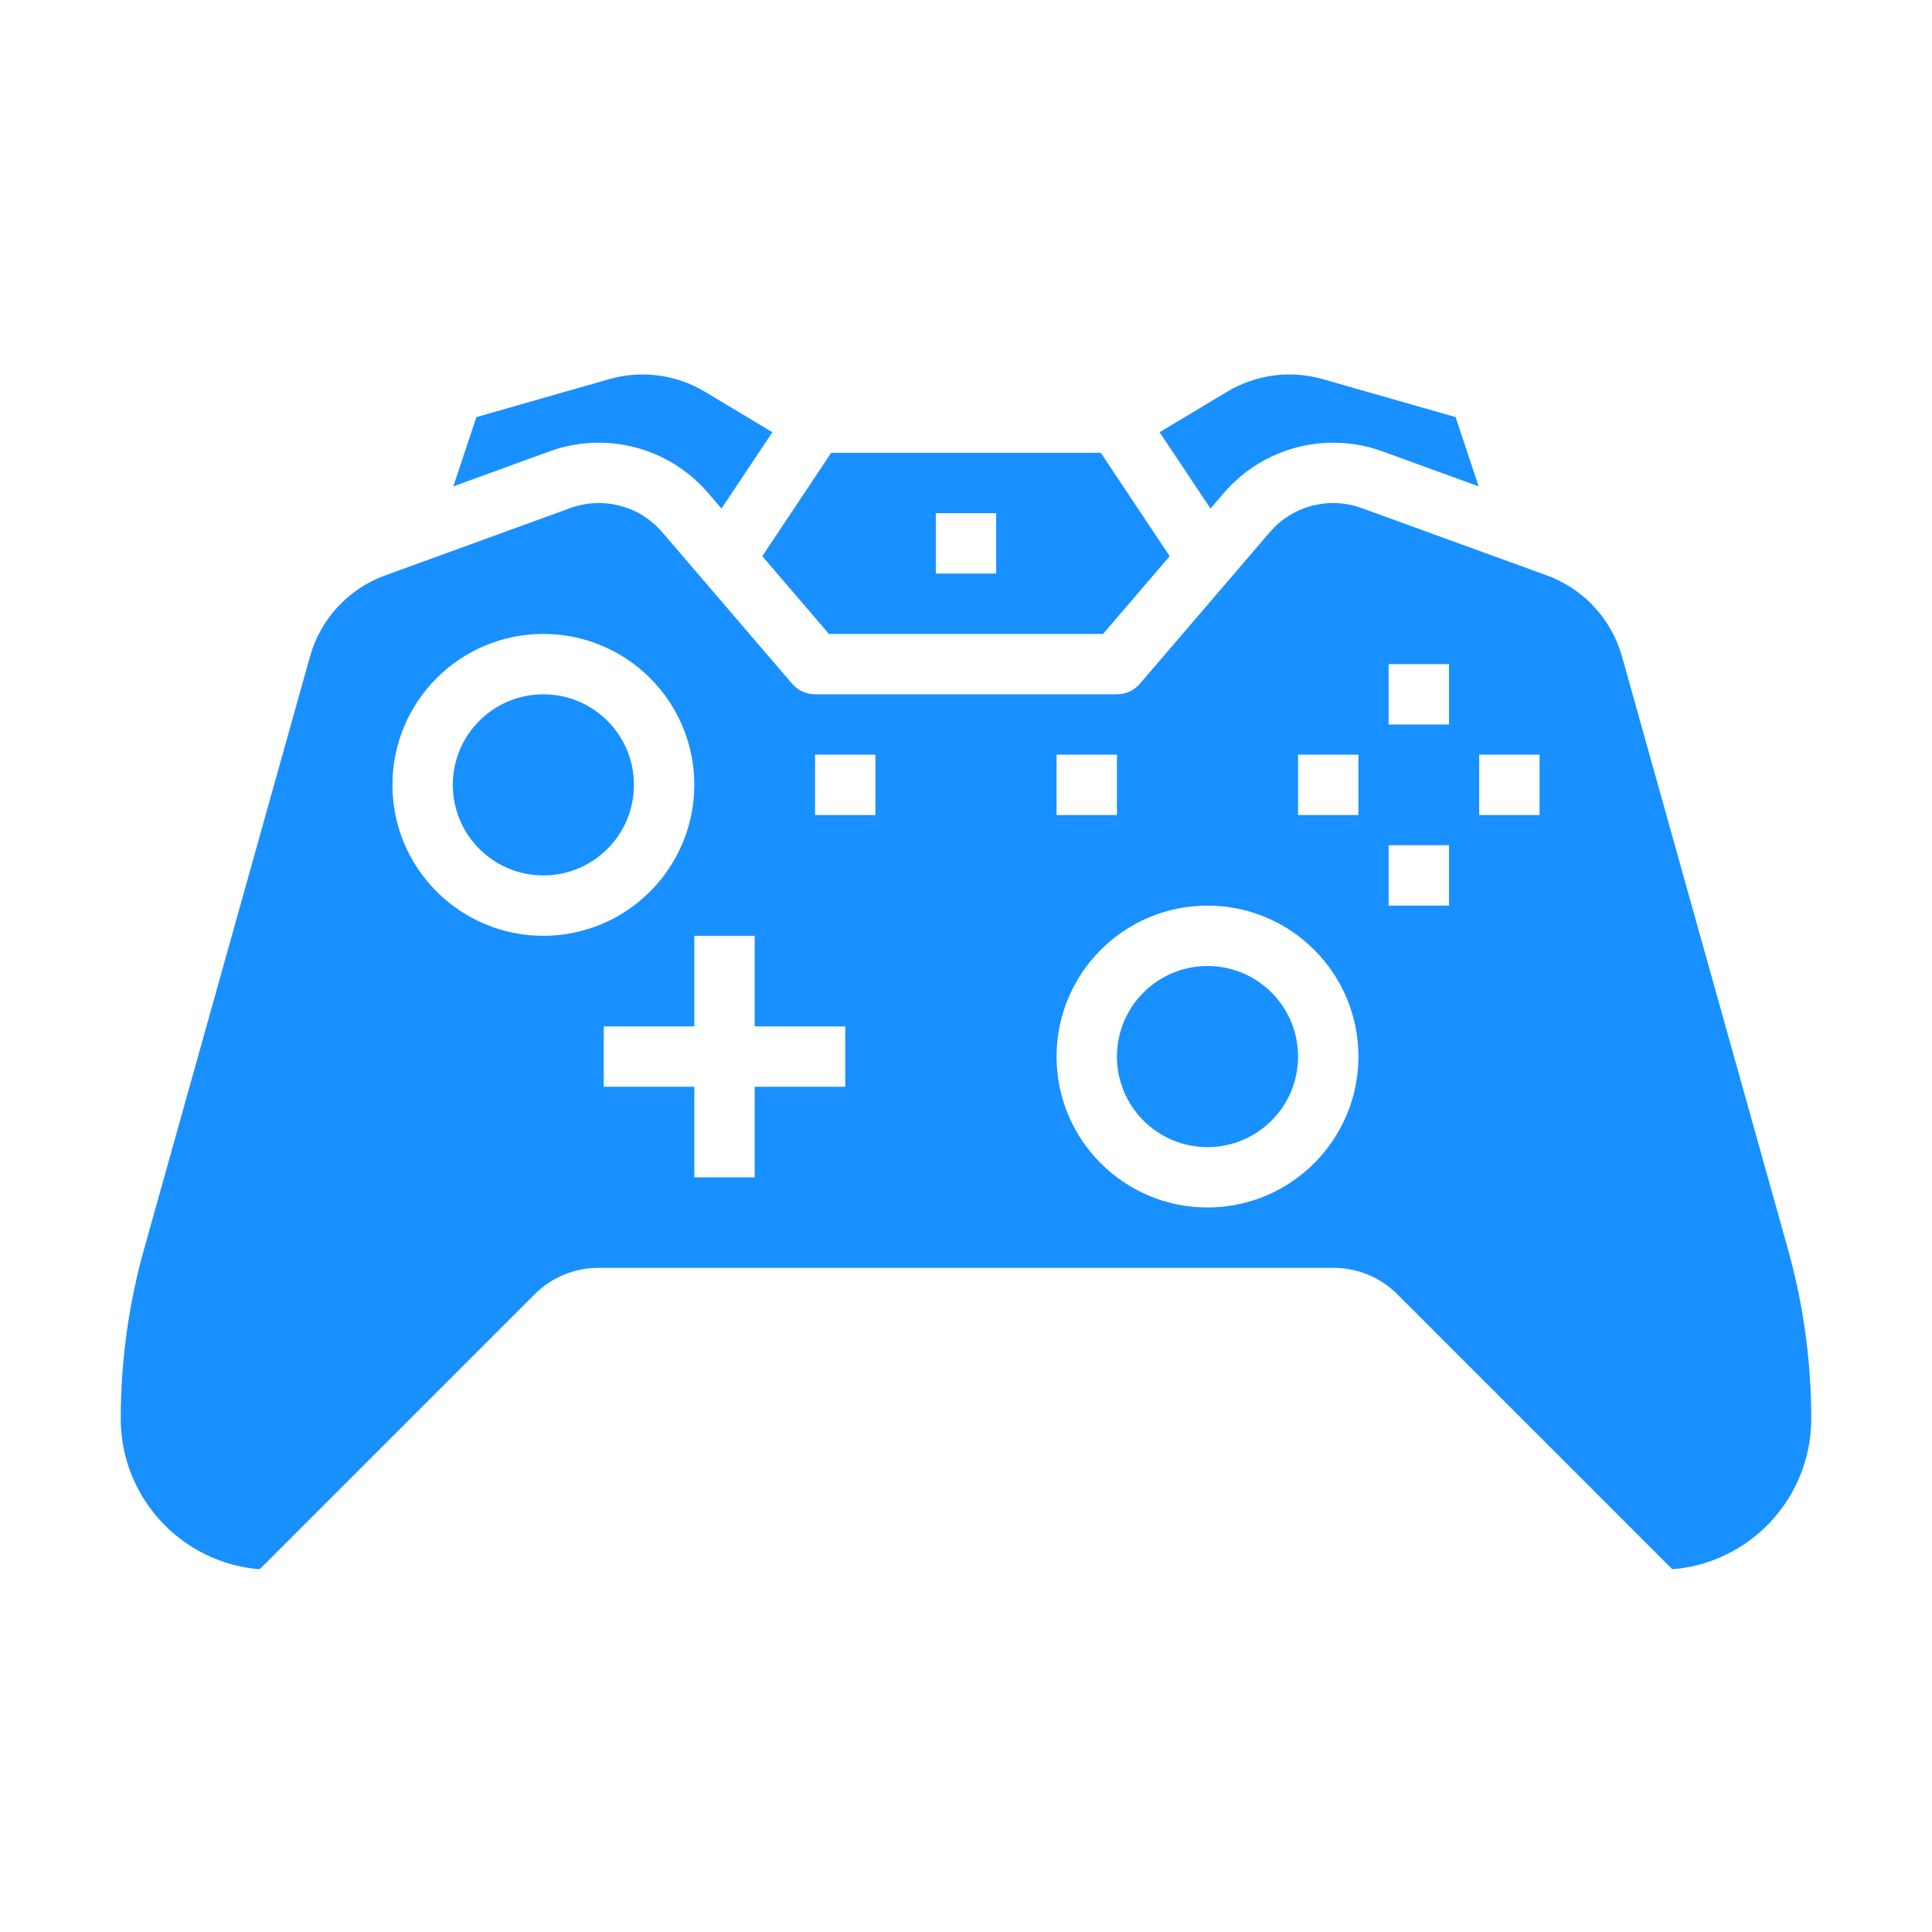
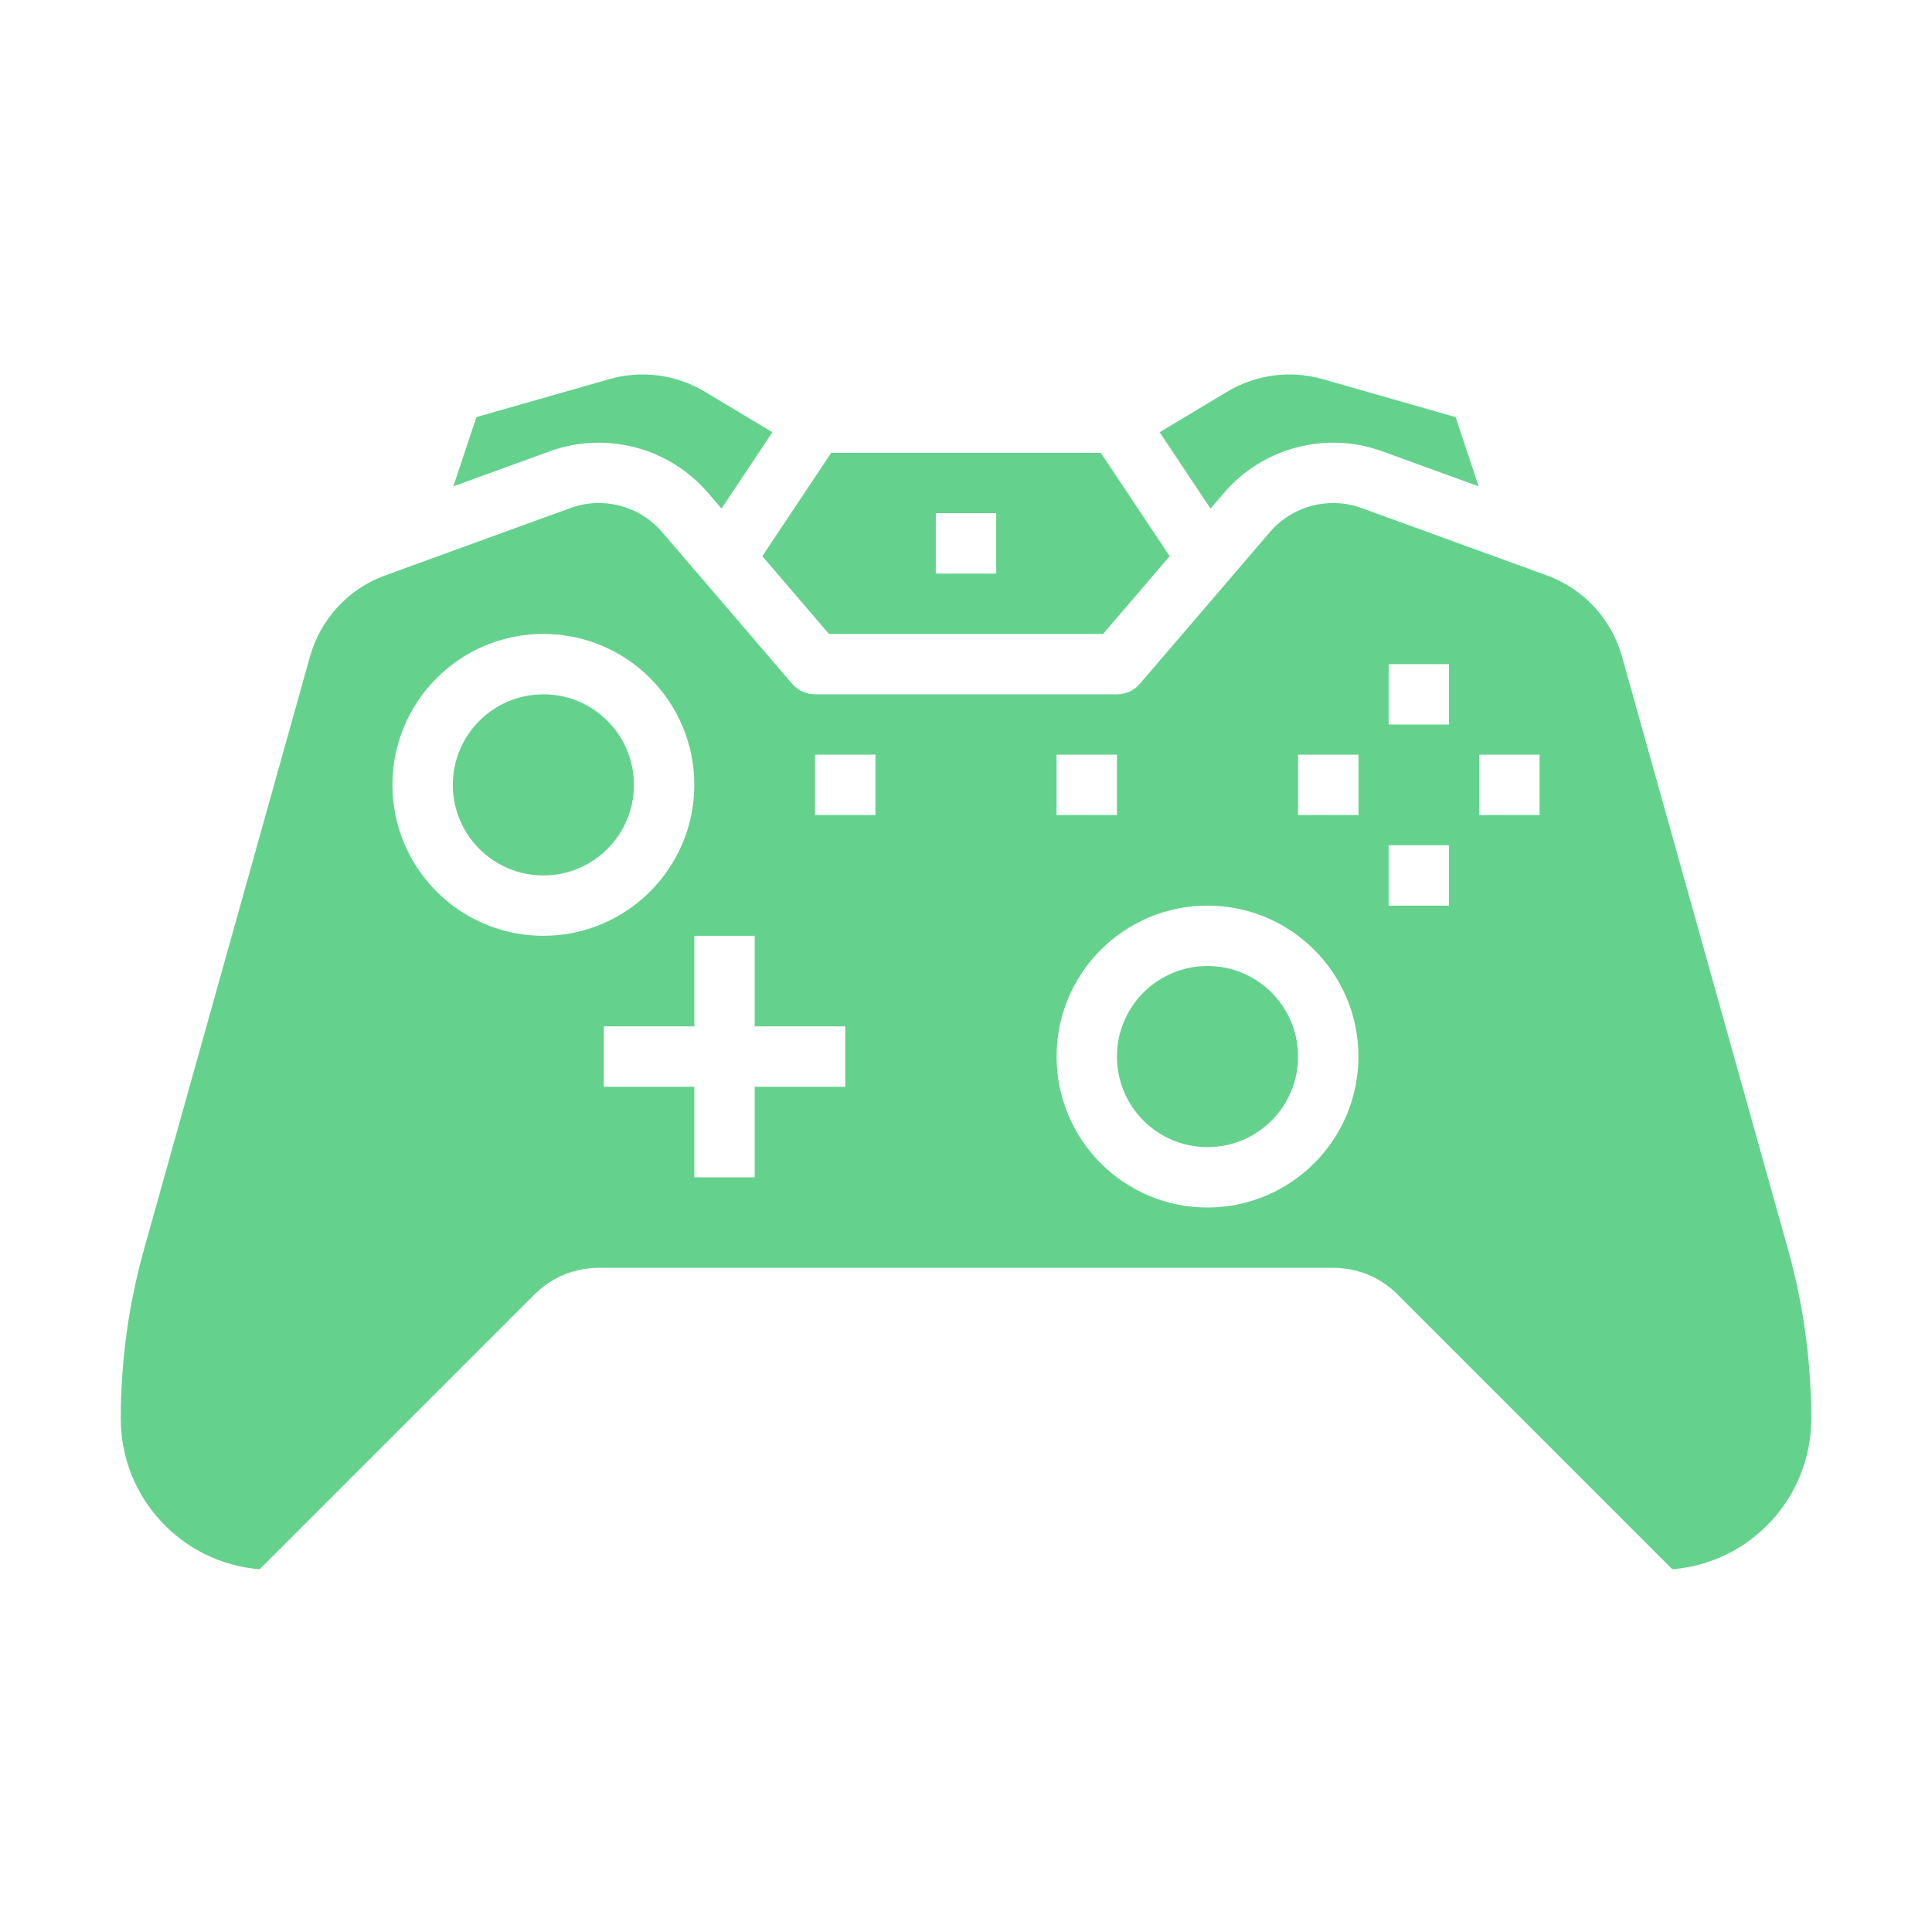
<svg xmlns="http://www.w3.org/2000/svg" viewBox="0 0 512 512" x="0px" y="0px">
  <g>
-     <circle fill="#1890ff" cx="144" cy="208" r="24">
+     <circle fill="#64d28d" cx="144" cy="208" r="24">
		</circle>
-     <circle fill="#1890ff" cx="320" cy="280" r="24">
+     <circle fill="#64d28d" cx="320" cy="280" r="24">
		</circle>
-     <path fill="#1890ff" d="M324.411,130.561a38.186,38.186,0,0,1,41.839-10.983l25.615,9.315-6.12-18.36-35.252-10.071a32.1,32.1,0,0,0-25.254,3.326l-17.928,10.756L320.8,134.776Z">
+     <path fill="#64d28d" d="M324.411,130.561a38.186,38.186,0,0,1,41.839-10.983l25.615,9.315-6.12-18.36-35.252-10.071a32.1,32.1,0,0,0-25.254,3.326l-17.928,10.756L320.8,134.776Z">
		</path>
-     <path fill="#1890ff" d="M219.68,168h72.64l17.662-20.6L291.719,120H220.281l-18.263,27.4ZM248,136h16v16H248Z">
+     <path fill="#64d28d" d="M219.68,168h72.64l17.662-20.6L291.719,120H220.281l-18.263,27.4ZM248,136h16v16H248Z">
		</path>
-     <path fill="#1890ff" d="M187.589,130.56l3.613,4.215,13.487-20.231-17.924-10.753a32.108,32.108,0,0,0-25.259-3.328l-35.251,10.07-6.12,18.36,25.615-9.315A38.186,38.186,0,0,1,187.589,130.56Z">
+     <path fill="#64d28d" d="M187.589,130.56l3.613,4.215,13.487-20.231-17.924-10.753a32.108,32.108,0,0,0-25.259-3.328l-35.251,10.07-6.12,18.36,25.615-9.315A38.186,38.186,0,0,1,187.589,130.56Z">
		</path>
-     <path fill="#1890ff" d="M473.825,331.046l-43.989-157.1A32.065,32.065,0,0,0,409.957,152.5l-49.176-17.882a22.1,22.1,0,0,0-24.221,6.358l-34.486,40.233A8,8,0,0,1,296,184H216a8,8,0,0,1-6.074-2.794L175.44,140.973a22.1,22.1,0,0,0-24.221-6.358L102.043,152.5a32.065,32.065,0,0,0-19.879,21.445l-43.989,157.1A166.686,166.686,0,0,0,32,376a40.053,40.053,0,0,0,36.812,39.874l72.844-72.844A23.846,23.846,0,0,1,158.627,336H353.373a23.846,23.846,0,0,1,16.971,7.03l72.844,72.844A40.053,40.053,0,0,0,480,376,166.686,166.686,0,0,0,473.825,331.046ZM280,200h16v16H280ZM144,248a40,40,0,1,1,40-40A40.045,40.045,0,0,1,144,248Zm80,40H200v24H184V288H160V272h24V248h16v24h24Zm8-72H216V200h16Zm88,104a40,40,0,1,1,40-40A40.045,40.045,0,0,1,320,320Zm40-104H344V200h16Zm24,24H368V224h16Zm0-48H368V176h16Zm24,24H392V200h16Z">
+     <path fill="#64d28d" d="M473.825,331.046l-43.989-157.1A32.065,32.065,0,0,0,409.957,152.5l-49.176-17.882a22.1,22.1,0,0,0-24.221,6.358l-34.486,40.233A8,8,0,0,1,296,184H216a8,8,0,0,1-6.074-2.794L175.44,140.973a22.1,22.1,0,0,0-24.221-6.358L102.043,152.5a32.065,32.065,0,0,0-19.879,21.445l-43.989,157.1A166.686,166.686,0,0,0,32,376a40.053,40.053,0,0,0,36.812,39.874l72.844-72.844A23.846,23.846,0,0,1,158.627,336H353.373a23.846,23.846,0,0,1,16.971,7.03l72.844,72.844A40.053,40.053,0,0,0,480,376,166.686,166.686,0,0,0,473.825,331.046ZM280,200h16v16H280ZM144,248a40,40,0,1,1,40-40A40.045,40.045,0,0,1,144,248Zm80,40H200v24H184V288H160V272h24V248h16v24h24Zm8-72H216V200h16Zm88,104a40,40,0,1,1,40-40A40.045,40.045,0,0,1,320,320Zm40-104H344V200h16Zm24,24H368V224h16Zm0-48H368V176h16Zm24,24H392V200h16Z">
		</path>
  </g>
</svg>
